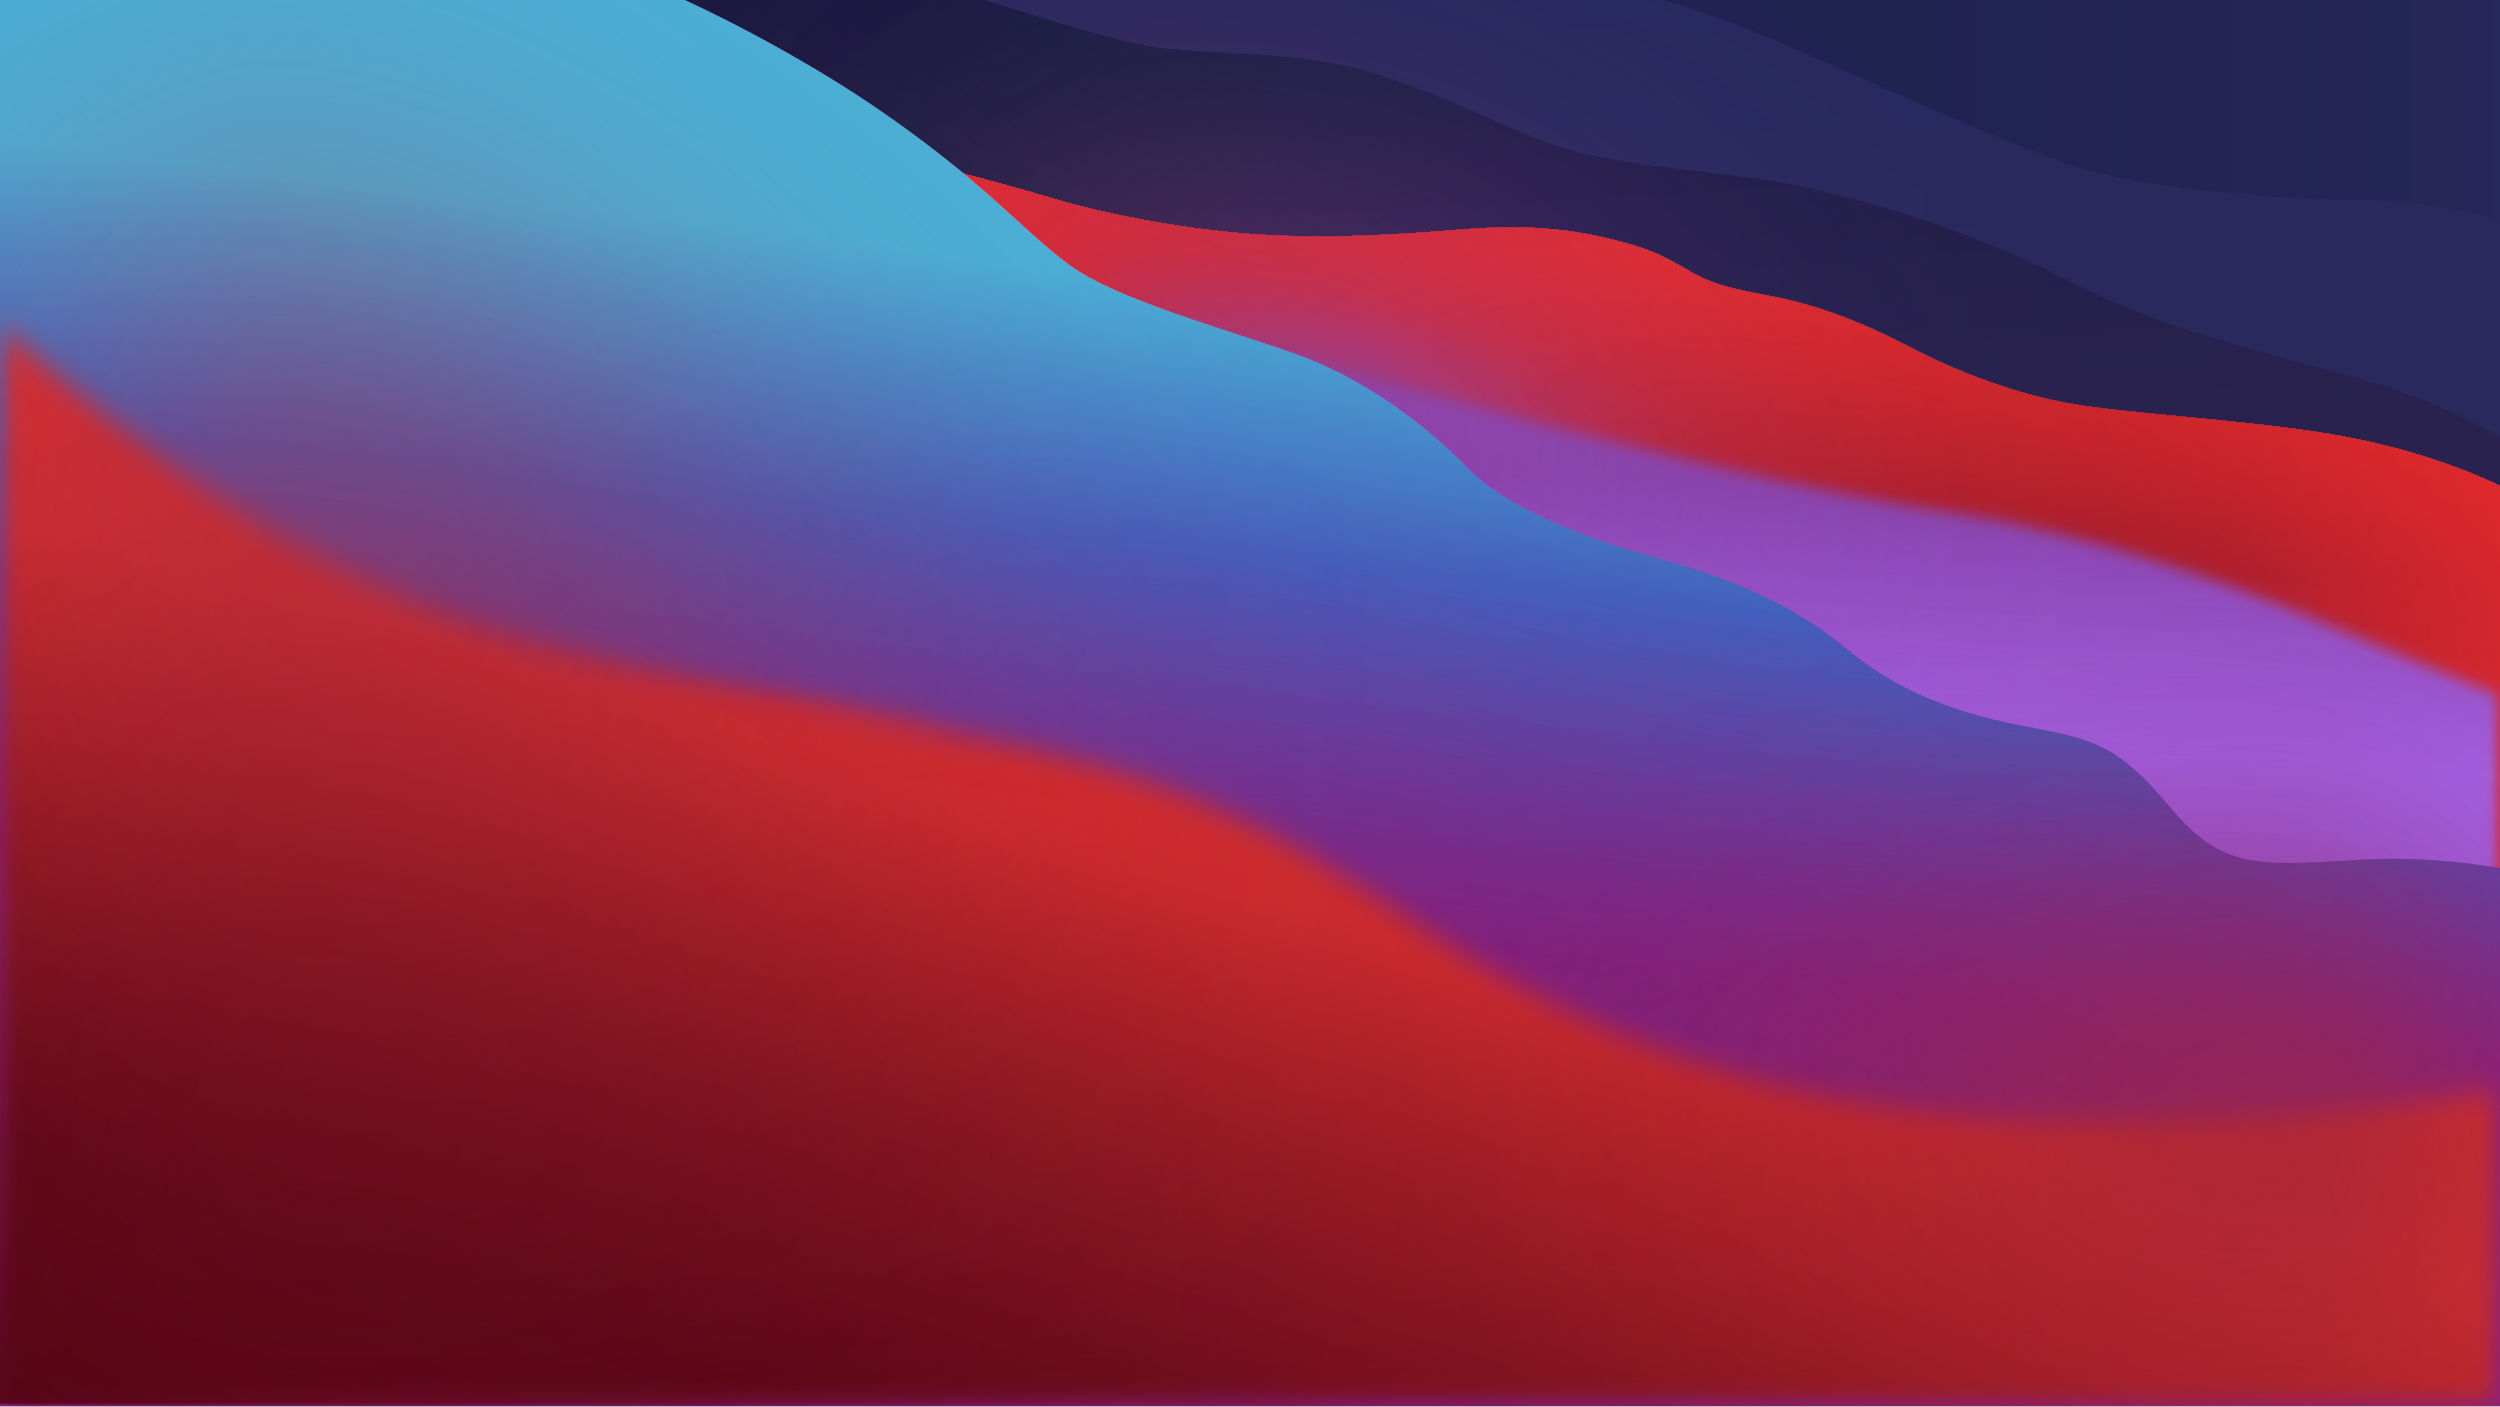
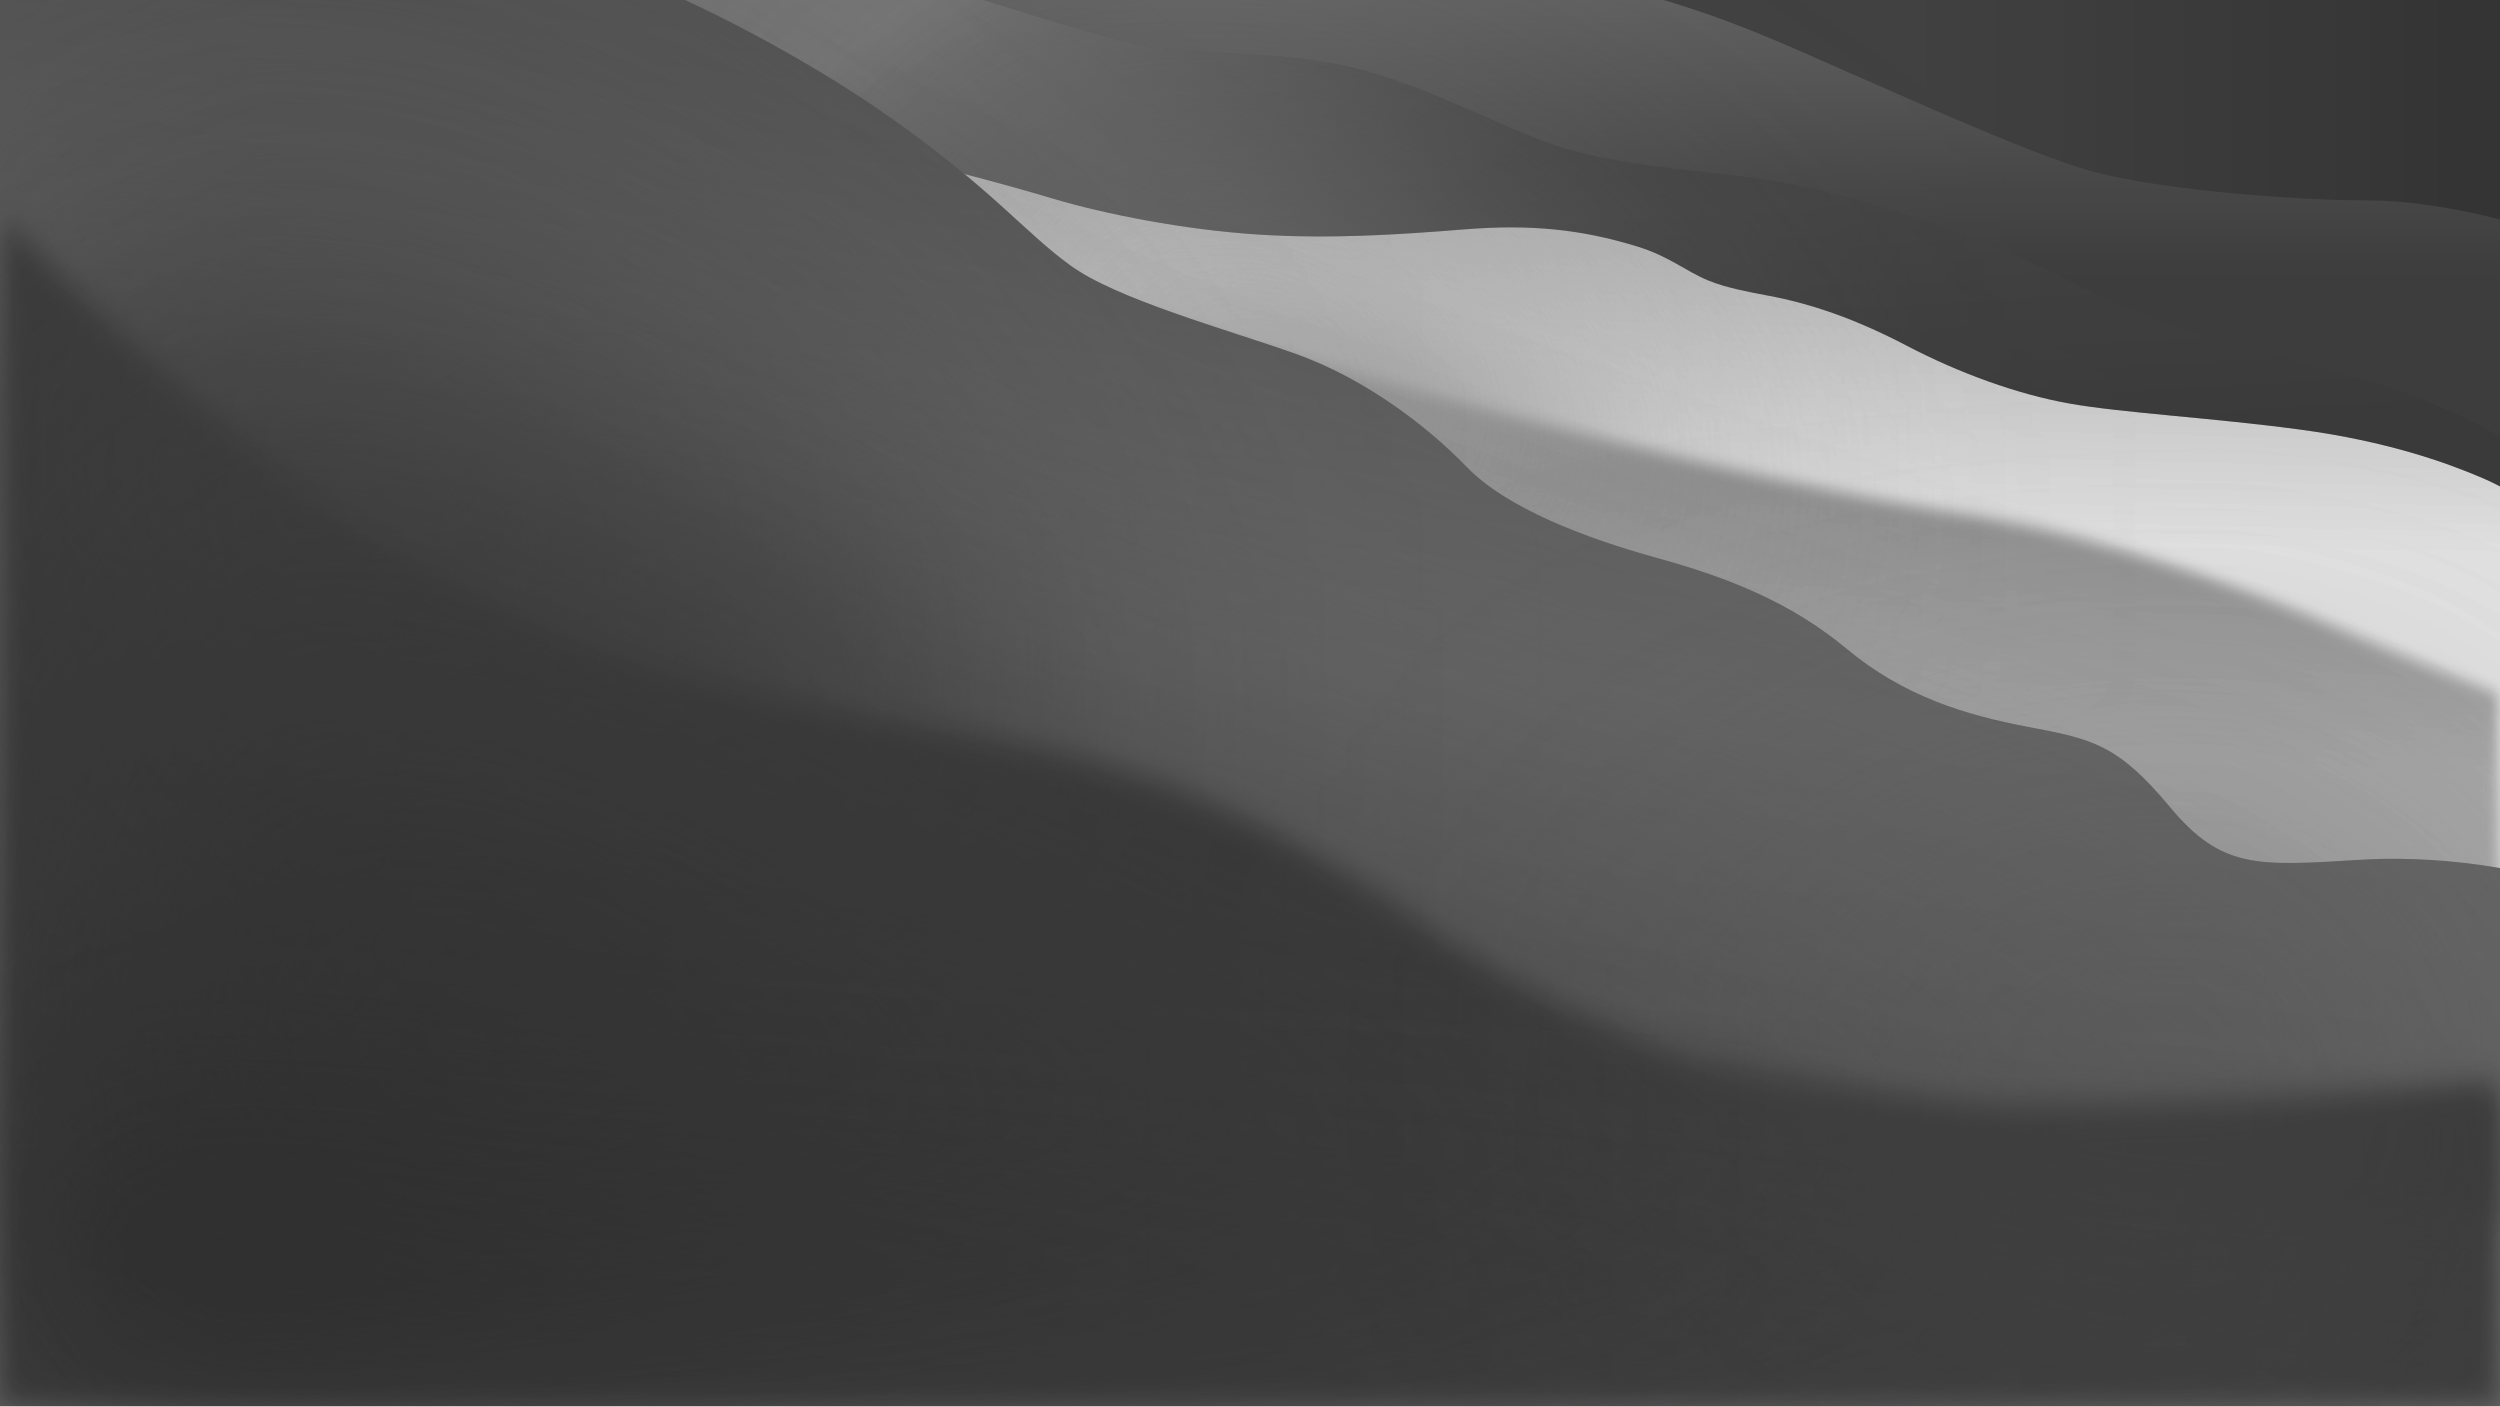
<svg xmlns="http://www.w3.org/2000/svg" width="1920" height="1080" viewBox="0 0 1920 1080" fill="none" version="1.1" id="svg282">
  <rect width="928" height="498" fill="#ffffff" id="rect2" x="0" y="0" />
  <mask id="mask0" mask-type="alpha" maskUnits="userSpaceOnUse" x="0" y="0" width="928" height="498">
    <rect width="928" height="498" fill="#ffffff" id="rect4" x="0" y="0" />
  </mask>
-   <g mask="url(#mask0)" id="g71" transform="matrix(2.068966,0,0,2.168675,8e-6,-2.999999e-7)">
-     <path fill-rule="evenodd" clip-rule="evenodd" d="M 572.989,0 H 949.351 V 153.296 H 572.989 Z" fill="url(#paint0_linear)" id="path7" style="fill:url(#paint0_linear)" />
-     <path fill-rule="evenodd" clip-rule="evenodd" d="m 936.131,79.855 c 0,0 -30.23,-8.9 -57.293,-8.9 -27.062,0 -82.361,-3.845 -107.344,-11.676 C 746.511,51.448 708.316,34.838 684.173,24.8 660.03,14.762 629.107,0.41 582.943,-8.064 536.778,-16.539 175.251,-25.25 175.251,-25.25 l 121.247,174.061 350.964,157.382 311.473,55.219 z" fill="url(#paint1_linear)" id="path9" style="fill:url(#paint1_linear)" />
-     <path fill-rule="evenodd" clip-rule="evenodd" d="m 937.244,159.935 c 0,0 -25.512,-16.385 -60.074,-25.583 C 842.607,125.154 804.788,117.769 766.488,98.763 728.189,79.757 678.765,66.547 651.909,63.17 625.053,59.792 598.069,58.126 577.378,51.491 556.688,44.857 524.287,27.576 495.619,22.576 466.951,17.575 441.777,19.741 420.53,15.344 399.284,10.947 328.205,-11.347 328.205,-11.347 l -145.17,-8.898 33.926,96.205 238.058,137.362 345.954,139.028 181.877,15.571 z" fill="url(#paint2_linear)" id="path11" style="fill:url(#paint2_linear)" />
-     <path fill-rule="evenodd" clip-rule="evenodd" d="m 937.244,159.935 c 0,0 -25.512,-16.385 -60.074,-25.583 C 842.607,125.154 804.788,117.769 766.488,98.763 728.189,79.757 678.765,66.547 651.909,63.17 625.053,59.792 598.069,58.126 577.378,51.491 556.688,44.857 524.287,27.576 495.619,22.576 466.951,17.575 441.777,19.741 420.53,15.344 399.284,10.947 328.205,-11.347 328.205,-11.347 l -145.17,-8.898 33.926,96.205 238.058,137.362 345.954,139.028 181.877,15.571 z" fill="url(#paint3_linear)" id="path13" style="fill:url(#paint3_linear)" />
-     <g filter="url(#filter0_i)" id="g17">
-       <path fill-rule="evenodd" clip-rule="evenodd" d="m 353.086,60.44 c 0,0 18.043,4.275 37.453,9.82 19.409,5.545 49.03,11.121 76.227,12.79 27.198,1.669 52.527,0.038 77.008,-1.833 24.48,-1.871 43.101,0 63.706,5.989 12.17,3.537 18.177,8.82 26.78,12.177 6.509,2.54 15.164,4.072 22.09,5.313 16.081,2.882 32.351,8.197 51.523,17.769 19.172,9.572 40.933,17.175 60.506,20.471 19.573,3.297 52.597,4.989 85.258,9.166 32.661,4.177 54.37,11.759 66.923,16.805 12.553,5.046 26.281,13.749 26.281,13.749 L 965.127,361.411 714.388,329.854 262.006,41.462 Z" fill="url(#paint4_linear)" id="path15" style="fill:url(#paint4_linear)" />
+   <defs id="defs280">
+     <mask id="mask0-3" mask-type="alpha" maskUnits="userSpaceOnUse" x="0" y="0" width="928" height="498">
+       <rect width="928" height="498" fill="#ffffff" id="rect4-6" x="0" y="0" />
+     </mask>
+     <linearGradient id="paint0_linear-7" x1="949.351" y1="-32.102" x2="708.778" y2="-32.102" gradientUnits="userSpaceOnUse">
+       <stop stop-color="#036DB1" id="stop157" />
+       <stop offset="1" stop-color="#1080C3" id="stop159" />
+     </linearGradient>
+     <linearGradient id="paint1_linear-5" x1="459.839" y1="-7.004" x2="459.839" y2="98.832" gradientUnits="userSpaceOnUse">
+       <stop stop-color="#3E9FD7" id="stop162" />
+       <stop offset="1" stop-color="#1179BA" id="stop164" />
+     </linearGradient>
+     <linearGradient id="paint2_linear-3" x1="370.991" y1="-10.094" x2="380.938" y2="173.911" gradientUnits="userSpaceOnUse">
+       <stop stop-color="#2A8AC4" id="stop167" />
+       <stop offset="1" stop-color="#1175B3" id="stop169" />
+     </linearGradient>
+     <linearGradient id="paint3_linear-5" x1="269.216" y1="50" x2="367.144" y2="188.789" gradientUnits="userSpaceOnUse">
+       <stop stop-color="#4DB0E5" id="stop172" />
+       <stop offset="1" stop-color="#2A89C3" stop-opacity="0.01" id="stop174" />
+     </linearGradient>
+     <linearGradient id="paint4_linear-6" x1="502.52" y1="71.438" x2="499.548" y2="185.824" gradientUnits="userSpaceOnUse">
+       <stop stop-color="#B3CAF5" id="stop177" />
+       <stop offset="1" stop-color="#E2EEF6" id="stop179" />
+     </linearGradient>
+     <filter id="filter0_f" x="356.548" y="93.764" width="598.535" height="289.157" filterUnits="userSpaceOnUse" color-interpolation-filters="sRGB">
+       <feFlood flood-opacity="0" result="BackgroundImageFix" id="feFlood69" />
+       <feBlend mode="normal" in="SourceGraphic" in2="BackgroundImageFix" result="shape" id="feBlend71" />
+       <feGaussianBlur stdDeviation="2.718" result="effect1_foregroundBlur" id="feGaussianBlur73" />
+     </filter>
+     <linearGradient id="paint5_linear-2" x1="657.701" y1="173.231" x2="653.077" y2="261.4" gradientUnits="userSpaceOnUse">
+       <stop stop-color="#F99E3D" id="stop182" />
+       <stop offset="1" stop-color="#F9C146" id="stop184" />
+     </linearGradient>
+     <filter id="filter1_f-9" x="387.558" y="81.93" width="258.632" height="107.632" filterUnits="userSpaceOnUse" color-interpolation-filters="sRGB">
+       <feFlood flood-opacity="0" result="BackgroundImageFix" id="feFlood76" />
+       <feBlend mode="normal" in="SourceGraphic" in2="BackgroundImageFix" result="shape" id="feBlend78" />
+       <feGaussianBlur stdDeviation="13.591" result="effect1_foregroundBlur" id="feGaussianBlur80" />
+     </filter>
+     <filter id="filter2_f-1" x="226.071" y="-59.266" width="590.553" height="396.618" filterUnits="userSpaceOnUse" color-interpolation-filters="sRGB">
+       <feFlood flood-opacity="0" result="BackgroundImageFix" id="feFlood83" />
+       <feBlend mode="normal" in="SourceGraphic" in2="BackgroundImageFix" result="shape" id="feBlend85" />
+       <feGaussianBlur stdDeviation="67.957" result="effect1_foregroundBlur" id="feGaussianBlur87" />
+     </filter>
+     <linearGradient id="paint6_linear-2" x1="400.674" y1="102.863" x2="397.458" y2="197.953" gradientUnits="userSpaceOnUse">
+       <stop stop-color="#C5D8F6" id="stop187" />
+       <stop offset="0.385" stop-color="#F9A43E" id="stop189" />
+       <stop offset="1" stop-color="#F9AF41" id="stop191" />
+     </linearGradient>
+     <linearGradient id="paint7_linear-7" x1="153.948" y1="-1.719" x2="120.737" y2="353.986" gradientUnits="userSpaceOnUse">
+       <stop stop-color="#F24067" id="stop194" />
+       <stop offset="0.575" stop-color="#FE5F49" id="stop196" />
+       <stop offset="1" stop-color="#FB5951" id="stop198-0" />
+     </linearGradient>
+     <filter id="filter3_f-9" x="-10.011" y="66.647" width="948.373" height="441.43" filterUnits="userSpaceOnUse" color-interpolation-filters="sRGB">
+       <feFlood flood-opacity="0" result="BackgroundImageFix" id="feFlood90-3" />
+       <feBlend mode="normal" in="SourceGraphic" in2="BackgroundImageFix" result="shape" id="feBlend92-6" />
+       <feGaussianBlur stdDeviation="5" result="effect1_foregroundBlur" id="feGaussianBlur94-0" />
+     </filter>
+     <linearGradient id="paint8_linear-6" x1="286.633" y1="302.024" x2="269.814" y2="475.72" gradientUnits="userSpaceOnUse">
+       <stop stop-color="#F11454" id="stop201" />
+       <stop offset="1" stop-color="#C22D7C" id="stop203-2" />
+     </linearGradient>
+     <filter id="filter4_f-6" x="-100.011" y="53.402" width="1052.14" height="543.649" filterUnits="userSpaceOnUse" color-interpolation-filters="sRGB">
+       <feFlood flood-opacity="0" result="BackgroundImageFix" id="feFlood97-1" />
+       <feBlend mode="normal" in="SourceGraphic" in2="BackgroundImageFix" result="shape" id="feBlend99-8" />
+       <feGaussianBlur stdDeviation="50" result="effect1_foregroundBlur" id="feGaussianBlur101-7" />
+     </filter>
+     <linearGradient id="paint9_linear-9" x1="17.009" y1="178.744" x2="-62.083" y2="511.164" gradientUnits="userSpaceOnUse">
+       <stop offset="0.245" stop-color="#C22B7A" stop-opacity="0.01" id="stop206" />
+       <stop offset="0.832" stop-color="#2C4270" id="stop208-2" />
+     </linearGradient>
+     <filter id="filter5_f-0" x="-98.552" y="35.133" width="573.552" height="314.535" filterUnits="userSpaceOnUse" color-interpolation-filters="sRGB">
+       <feFlood flood-opacity="0" result="BackgroundImageFix" id="feFlood104-2" />
+       <feBlend mode="normal" in="SourceGraphic" in2="BackgroundImageFix" result="shape" id="feBlend106-3" />
+       <feGaussianBlur stdDeviation="40" result="effect1_foregroundBlur" id="feGaussianBlur108-7" />
+     </filter>
+     <linearGradient id="paint10_linear-5" x1="177.84" y1="193.273" x2="175.043" y2="241.132" gradientUnits="userSpaceOnUse">
+       <stop stop-color="#F21555" id="stop211" />
+       <stop offset="1" stop-color="#F11556" id="stop213" />
+     </linearGradient>
+     <filter id="filter6_f-9" x="103.924" y="109.318" width="383.537" height="260.154" filterUnits="userSpaceOnUse" color-interpolation-filters="sRGB">
+       <feFlood flood-opacity="0" result="BackgroundImageFix" id="feFlood111-2" />
+       <feBlend mode="normal" in="SourceGraphic" in2="BackgroundImageFix" result="shape" id="feBlend113-2" />
+       <feGaussianBlur stdDeviation="50" result="effect1_foregroundBlur" id="feGaussianBlur115-8" />
+     </filter>
+     <radialGradient id="paint11_radial" cx="0" cy="0" r="1" gradientUnits="userSpaceOnUse" gradientTransform="matrix(167.5537,24.00141,-73.20852,511.0682,203.984,241.702)">
+       <stop stop-color="#F11655" id="stop216" />
+       <stop offset="1" stop-color="#F21656" stop-opacity="0" id="stop218" />
+     </radialGradient>
+     <filter id="filter7_f-9" x="-200.475" y="-158.538" width="781.904" height="661.939" filterUnits="userSpaceOnUse" color-interpolation-filters="sRGB">
+       <feFlood flood-opacity="0" result="BackgroundImageFix" id="feFlood118-7" />
+       <feBlend mode="normal" in="SourceGraphic" in2="BackgroundImageFix" result="shape" id="feBlend120-3" />
+       <feGaussianBlur stdDeviation="100" result="effect1_foregroundBlur" id="feGaussianBlur122-6" />
+     </filter>
+     <linearGradient id="paint12_linear-1" x1="175.817" y1="62.656" x2="27.692" y2="316.819" gradientUnits="userSpaceOnUse">
+       <stop stop-color="#FD5E49" stop-opacity="0.51" id="stop221" />
+       <stop offset="0.437" stop-color="#EB1759" id="stop223" />
+       <stop offset="0.676" stop-color="#F21555" id="stop225" />
+       <stop offset="0.902" stop-color="#EF1757" id="stop227" />
+     </linearGradient>
+     <filter id="filter8_bf" x="-250.362" y="-111.179" width="1428.9" height="859.358" filterUnits="userSpaceOnUse" color-interpolation-filters="sRGB">
+       <feFlood flood-opacity="0" result="BackgroundImageFix" id="feFlood125-2" />
+       <feGaussianBlur in="BackgroundImage" stdDeviation="100" id="feGaussianBlur127" />
+       <feComposite in2="SourceAlpha" operator="in" result="effect1_backgroundBlur" id="feComposite129" />
+       <feBlend mode="normal" in="SourceGraphic" in2="effect1_backgroundBlur" result="shape" id="feBlend131" />
+       <feGaussianBlur stdDeviation="125" result="effect2_foregroundBlur" id="feGaussianBlur133" />
+     </filter>
+     <linearGradient id="paint13_linear-9" x1="135.044" y1="475.565" x2="233.994" y2="242.957" gradientUnits="userSpaceOnUse">
+       <stop offset="0.07" stop-color="#443F75" id="stop230" />
+       <stop offset="0.432" stop-color="#813779" id="stop232" />
+       <stop offset="0.951" stop-color="#DA1E6A" id="stop234-3" />
+     </linearGradient>
+     <filter id="filter9_f-1" x="-99.638" y="170.77" width="1128" height="484.64" filterUnits="userSpaceOnUse" color-interpolation-filters="sRGB">
+       <feFlood flood-opacity="0" result="BackgroundImageFix" id="feFlood136" />
+       <feBlend mode="normal" in="SourceGraphic" in2="BackgroundImageFix" result="shape" id="feBlend138" />
+       <feGaussianBlur stdDeviation="50" result="effect1_foregroundBlur" id="feGaussianBlur140" />
+     </filter>
+     <linearGradient id="paint14_linear-9" x1="181.969" y1="413.09" x2="174.99" y2="524.929" gradientUnits="userSpaceOnUse">
+       <stop stop-color="#A82F7E" stop-opacity="0.01" id="stop237" />
+       <stop offset="1" stop-color="#3E4579" id="stop239-4" />
+     </linearGradient>
+     <filter id="filter10_f" x="610.966" y="360.602" width="330.625" height="82.816" filterUnits="userSpaceOnUse" color-interpolation-filters="sRGB">
+       <feFlood flood-opacity="0" result="BackgroundImageFix" id="feFlood143" />
+       <feBlend mode="normal" in="SourceGraphic" in2="BackgroundImageFix" result="shape" id="feBlend145" />
+       <feGaussianBlur stdDeviation="6.796" result="effect1_foregroundBlur" id="feGaussianBlur147" />
+     </filter>
+     <filter id="filter11_f-7" x="403.146" y="133.549" width="725.819" height="518.182" filterUnits="userSpaceOnUse" color-interpolation-filters="sRGB">
+       <feFlood flood-opacity="0" result="BackgroundImageFix" id="feFlood150" />
+       <feBlend mode="normal" in="SourceGraphic" in2="BackgroundImageFix" result="shape" id="feBlend152" />
+       <feGaussianBlur stdDeviation="100" result="effect1_foregroundBlur" id="feGaussianBlur154" />
+     </filter>
+     <linearGradient id="paint15_linear-8" x1="677.697" y1="362.629" x2="676.666" y2="436.206" gradientUnits="userSpaceOnUse">
+       <stop stop-color="#FD5F48" id="stop242" />
+       <stop offset="1" stop-color="#D5216D" id="stop244-4" />
+     </linearGradient>
+   </defs>
+   <g mask="url(#mask0-3)" id="g67" transform="scale(2.068966,2.168675)">
+     <path fill-rule="evenodd" clip-rule="evenodd" d="M 572.988,0 H 949.351 V 153.296 H 572.988 Z" fill="url(#paint0_linear)" id="path7" style="fill:url(#paint0_linear-7)" />
+     <path fill-rule="evenodd" clip-rule="evenodd" d="m 936.131,79.855 c 0,0 -30.23,-8.9 -57.293,-8.9 -27.062,0 -82.36,-3.845 -107.344,-11.676 C 746.511,51.448 708.316,34.838 684.173,24.8 660.03,14.762 629.107,0.41 582.943,-8.064 536.778,-16.539 175.251,-25.25 175.251,-25.25 l 121.247,174.061 350.964,157.382 311.473,55.219 z" fill="url(#paint1_linear)" id="path9" style="fill:url(#paint1_linear-5)" />
+     <path fill-rule="evenodd" clip-rule="evenodd" d="m 937.244,159.935 c 0,0 -25.512,-16.385 -60.074,-25.583 C 842.607,125.154 804.788,117.769 766.488,98.763 728.189,79.757 678.765,66.547 651.909,63.17 625.053,59.792 598.069,58.126 577.378,51.491 556.688,44.857 524.287,27.576 495.619,22.576 466.951,17.575 441.777,19.741 420.53,15.344 399.284,10.947 328.205,-11.347 328.205,-11.347 l -145.17,-8.898 33.926,96.205 238.058,137.362 345.954,139.028 181.877,15.571 z" fill="url(#paint2_linear)" id="path11" style="fill:url(#paint2_linear-3)" />
+     <path fill-rule="evenodd" clip-rule="evenodd" d="m 937.244,159.935 c 0,0 -25.512,-16.385 -60.074,-25.583 C 842.607,125.154 804.788,117.769 766.488,98.763 728.189,79.757 678.765,66.547 651.909,63.17 625.053,59.792 598.069,58.126 577.378,51.491 556.688,44.857 524.287,27.576 495.619,22.576 466.951,17.575 441.777,19.741 420.53,15.344 399.284,10.947 328.205,-11.347 328.205,-11.347 l -145.17,-8.898 33.926,96.205 238.058,137.362 345.954,139.028 181.877,15.571 z" fill="url(#paint3_linear)" id="path13" style="fill:url(#paint3_linear-5)" />
+     <path fill-rule="evenodd" clip-rule="evenodd" d="m 353.086,60.44 c 0,0 18.043,4.275 37.453,9.82 19.409,5.545 49.03,11.121 76.227,12.79 27.198,1.669 52.527,0.038 77.008,-1.833 24.48,-1.871 43.101,0 63.706,5.989 12.17,3.537 18.177,8.82 26.78,12.177 6.509,2.54 15.164,4.072 22.09,5.313 16.081,2.882 32.351,8.197 51.523,17.769 19.172,9.572 40.933,17.175 60.506,20.471 19.573,3.297 52.598,4.989 85.258,9.166 32.661,4.177 54.37,11.759 66.923,16.805 12.553,5.046 26.281,13.749 26.281,13.749 L 965.127,361.411 714.388,329.854 262.006,41.462 Z" fill="url(#paint4_linear)" id="path15" style="fill:url(#paint4_linear-6)" />
+     <g filter="url(#filter0_f)" id="g19">
+       <path fill-rule="evenodd" clip-rule="evenodd" d="m 935.121,249 c 0,0 -40.762,-15.463 -69.065,-27.15 -28.304,-11.688 -86.151,-32.38 -140.193,-40.196 -54.042,-7.816 -123.599,-24.076 -158.77,-32.982 -35.17,-8.905 -190.68,-49.472 -190.68,-49.472 l -14.428,49.472 285.477,157.52 302.185,71.292 z" fill="url(#paint5_linear)" id="path17" style="fill:url(#paint5_linear-2)" />
    </g>
-     <g filter="url(#filter1_f)" id="g21">
-       <path fill-rule="evenodd" clip-rule="evenodd" d="m 935.121,249 c 0,0 -40.762,-15.463 -69.065,-27.15 -28.304,-11.688 -86.151,-32.38 -140.193,-40.196 -54.042,-7.816 -123.599,-24.076 -158.77,-32.982 -35.17,-8.905 -190.68,-49.472 -190.68,-49.472 l -14.428,49.472 285.477,157.52 302.185,71.292 z" fill="url(#paint5_linear)" id="path19" style="fill:url(#paint5_linear)" />
+     <g filter="url(#filter1_f)" id="g23" style="filter:url(#filter1_f-9)">
+       <path fill-rule="evenodd" clip-rule="evenodd" d="m 506.642,122.264 112.366,40.115 c 0,0 -83.6,-17.507 -95.178,-17.707 -5.237,-0.09 -105.663,-28.281 -109.068,-35.124 -1.615,-3.244 91.88,12.716 91.88,12.716 z" fill="#f9a43f" id="path21" />
    </g>
-     <g filter="url(#filter2_f)" id="g25">
-       <path fill-rule="evenodd" clip-rule="evenodd" d="m 502.059,122.264 112.365,40.115 c 0,0 -83.6,-17.507 -95.178,-17.707 -5.237,-0.09 -105.663,-28.281 -109.068,-35.124 -1.614,-3.244 91.881,12.716 91.881,12.716 z" fill="#8f46b2" id="path23" />
+     <g filter="url(#filter2_f)" id="g27" style="filter:url(#filter2_f-1)">
+       <path fill-rule="evenodd" clip-rule="evenodd" d="m 367.798,76.648 c 0,0 118.581,4.875 164.297,41.241 45.716,36.365 148.615,83.549 148.615,83.549 0,0 -161.481,-27.599 -209.934,-27.599 -48.453,0 -108.791,-48.595 -108.791,-48.595 z" fill="url(#paint6_linear)" id="path25" style="fill:url(#paint6_linear-2)" />
    </g>
-     <g filter="url(#filter3_f)" id="g29">
-       <path fill-rule="evenodd" clip-rule="evenodd" d="m 363.214,76.648 c 0,0 118.581,4.875 164.297,41.241 45.716,36.365 148.615,83.549 148.615,83.549 0,0 -161.481,-27.599 -209.934,-27.599 -48.453,0 -108.791,-48.595 -108.791,-48.595 z" fill="url(#paint6_linear)" id="path27" style="fill:url(#paint6_linear)" />
+     <path fill-rule="evenodd" clip-rule="evenodd" d="m 254.221,2.73705e-4 c 0,0 40.601,17.388 77.553,42.469 36.952,25.081 48.118,39.336 65.367,51.412 17.249,12.076 58.095,22.726 83.66,31.367 25.565,8.642 48.826,25.487 63.613,40.081 14.788,14.595 43.774,25.17 70.589,32.239 26.814,7.07 49.841,15.798 70.627,32.305 20.785,16.508 43.522,23.288 67.264,27.554 23.742,4.266 33.226,6.151 52.545,28.318 19.318,22.168 32.63,20.944 70.5,18.744 37.871,-2.199 68.479,6.352 68.479,6.352 l 5.229,208.246 -957.743,-4.36 V -8.064 H 240.547 Z" fill="url(#paint7_linear)" id="path29" style="fill:url(#paint7_linear-7)" />
+     <g filter="url(#filter3_f)" id="g33" style="filter:url(#filter3_f-9)">
+       <path fill-rule="evenodd" clip-rule="evenodd" d="M 0.362,76.647 -0.011,497.276 928.362,498.078 928.11,386.049 c 0,0 -64.164,11.49 -145.468,11.49 -81.304,0 -169.605,-13.258 -258.812,-72.308 C 434.622,266.182 383.808,266.289 298.598,249.12 213.388,231.952 199.841,220.968 146.142,194.524 92.443,168.08 0.362,76.647 0.362,76.647 Z" fill="url(#paint8_linear)" id="path31" style="fill:url(#paint8_linear-6)" />
    </g>
-     <g filter="url(#filter4_f)" id="g33">
-       <path fill-rule="evenodd" clip-rule="evenodd" d="m 378.828,264.737 c 0,0 -43.207,-4.318 -49.51,-7.355 -53.476,-9.347 -45.297,-8.141 -145.72,-31.54 C 83.174,202.444 5.016,126.58 -14.634,126.58 c -19.651,0 10e-5,32.431 10e-5,32.431 0,0 31.148,62.367 155.046,98.371 123.899,36.004 238.416,7.355 238.416,7.355 z" fill="url(#paint7_linear)" fill-opacity="0.9" id="path31" style="fill:url(#paint7_linear)" />
+     <g filter="url(#filter4_f)" id="g37" style="filter:url(#filter4_f-6)">
+       <path fill-rule="evenodd" clip-rule="evenodd" d="M 3.1013e-7,153.41 -0.011,497.052 H 852.124 c 0,0 -446.565,-139.247 -539.755,-173.377 C 219.179,289.545 189.508,216.98 146.504,184.533 103.5,152.086 3.1013e-7,153.41 3.1013e-7,153.41 Z" fill="url(#paint9_linear)" id="path35" style="fill:url(#paint9_linear-9)" />
    </g>
-     <path fill-rule="evenodd" clip-rule="evenodd" d="m 254.221,-7.02858e-4 c 0,0 40.601,17.388 77.553,42.469 36.952,25.081 48.118,39.336 65.367,51.412 17.248,12.076 58.095,22.726 83.66,31.367 25.565,8.642 48.826,25.487 63.613,40.081 14.788,14.595 43.774,25.17 70.589,32.239 26.814,7.07 49.841,15.798 70.627,32.305 20.785,16.508 43.522,23.288 67.264,27.554 23.742,4.266 33.226,6.151 52.545,28.319 19.318,22.167 32.63,20.943 70.5,18.743 37.871,-2.199 68.479,6.352 68.479,6.352 l 5.229,208.246 -957.743,-4.36 V -8.065 H 240.547 Z" fill="url(#paint8_linear)" id="path35" style="fill:url(#paint8_linear)" />
-     <g filter="url(#filter5_f)" id="g39">
-       <path fill-rule="evenodd" clip-rule="evenodd" d="m 265.143,259.674 c 0,0 157.876,6.06 208.326,29.429 84.326,39.06 119.047,44.74 160.799,51.943 118.036,20.366 309.087,-7.497 309.087,-7.497 l -10.409,126.882 c 0,0 -302.035,-42.261 -401.963,-92.51 -99.927,-50.248 -265.84,-108.247 -265.84,-108.247 z" fill="url(#paint9_linear)" id="path37" style="fill:url(#paint9_linear)" />
+     <g filter="url(#filter5_f)" id="g41" style="filter:url(#filter5_f-0)">
+       <path fill-rule="evenodd" clip-rule="evenodd" d="m 395,269.443 c 0,0 -77.282,-34.247 -123.37,-58.382 -46.088,-24.136 -260.075,-95.928 -279.726,-95.928 -19.651,0 -5.574,43.878 -5.574,43.878 0,0 69.472,43.327 193.37,79.331 C 303.6,274.346 395,269.443 395,269.443 Z" fill="url(#paint10_linear)" id="path39" style="fill:url(#paint10_linear-5)" />
    </g>
-     <g filter="url(#filter6_f)" id="g43">
-       <path d="M 153.38,210.465 C 90.749,183.4 18.135,114.52 0.241,89.191 L -7.419,216.496 c 38.541,25.308 121.291,30.064 170.51,36.846 54.705,7.538 152.897,6.352 193.368,7.538 -48.654,-9.347 -140.448,-23.35 -203.079,-50.415 z" fill="url(#paint10_linear)" id="path41" style="fill:url(#paint10_linear)" />
+     <g filter="url(#filter6_f)" id="g45" style="filter:url(#filter6_f-9)">
+       <path d="m 329.619,248.034 c 21.424,7.623 45.719,16.142 57.842,19.117 0,1.588 -13.993,1.809 -31.605,2.292 -17.612,0.482 -94.131,-4.945 -137.638,-8.926 l -14.294,-32.142 24.427,-19.057 c 24.829,9.73 79.844,31.094 101.268,38.716 z" fill="url(#paint11_radial)" id="path43" style="fill:url(#paint11_radial)" />
    </g>
-     <g filter="url(#filter7_f)" id="g47">
-       <path fill-rule="evenodd" clip-rule="evenodd" d="M 6.55651e-6,115.134 -0.976,497.277 927.397,498.079 927.145,386.05 c 0,0 -64.164,11.49 -145.468,11.49 -81.304,0 -169.605,-13.258 -258.812,-72.308 C 433.657,266.183 380.933,266.35 295.722,249.182 202.737,237.603 167.916,223.85 123.102,201.782 69.403,175.338 6.55651e-6,115.134 6.55651e-6,115.134 Z" fill="url(#paint11_linear)" id="path45" style="fill:url(#paint11_linear)" />
+     <g filter="url(#filter7_f)" id="g49" style="filter:url(#filter7_f-9)">
+       <path fill-rule="evenodd" clip-rule="evenodd" d="m 0.362,41.462 c 0,0 126.449,24.71 214.773,97.58 88.324,72.87 166.294,130.984 166.294,130.984 0,0 -45.589,19.991 -88.602,16.785 -44.473,-3.316 -92.318,-16.785 -134.381,-16.785 -98.341,0 -154.345,0 -154.345,0 0,0 -2.884,75.094 -4.112,0 C -1.24,194.931 0.362,41.462 0.362,41.462 Z" fill="url(#paint12_linear)" id="path47" style="fill:url(#paint12_linear-1)" />
    </g>
-     <g filter="url(#filter8_f)" id="g51">
-       <path fill-rule="evenodd" clip-rule="evenodd" d="m 619.612,372.866 c 0,0 77.681,19.195 125.679,19.195 47.998,0 181.744,-7.469 181.744,-7.469 v 97.246 c 0,0 -139.809,-16.314 -211.945,-46.556 -71.408,-15.727 -95.478,-62.416 -95.478,-62.416 z" fill="url(#paint12_linear)" id="path49" style="fill:url(#paint12_linear)" />
+     <g filter="url(#filter8_bf)" id="g53">
+       <path d="M -0.362,498.18 V 138.821 C 55.208,159.647 285.19,266.699 357.304,295.072 463.216,336.743 855.623,454.197 928.543,498.18 Z" fill="url(#paint13_linear)" id="path51" style="fill:url(#paint13_linear-9)" />
    </g>
-     <path fill-rule="evenodd" clip-rule="evenodd" d="M -0.965,153.41 -0.976,497.052 H 926.432 c 0,0 -505.975,-119.123 -599.165,-153.253 C 234.077,309.67 138.181,270.789 95.176,238.342 52.172,205.896 -0.965,153.41 -0.965,153.41 Z" fill="url(#paint13_linear)" id="path53" style="fill:url(#paint13_linear)" />
-     <g filter="url(#filter9_f)" id="g57">
-       <path fill-rule="evenodd" clip-rule="evenodd" d="M -3.69549e-6,298.875 -0.603,498.241 932.524,557.159 V 403.656 c 0,0 -202.422,11.484 -489.333,-26.171 C 156.281,339.83 -3.69549e-6,298.875 -3.69549e-6,298.875 Z" fill="url(#paint14_linear)" id="path55" style="fill:url(#paint14_linear)" />
+     <g filter="url(#filter9_f)" id="g57" style="filter:url(#filter9_f-1)">
+       <path fill-rule="evenodd" clip-rule="evenodd" d="m 0.362,270.77 4e-6,227.471 L 928.362,555.41 V 447.826 c 0,0 -211.408,-1.845 -498.319,-39.5 C 143.132,370.67 0.362,270.77 0.362,270.77 Z" fill="url(#paint14_linear)" id="path55" style="fill:url(#paint14_linear-9)" />
    </g>
-     <g filter="url(#filter10_bf)" id="g61">
-       <path fill-rule="evenodd" clip-rule="evenodd" d="m -9.65,-19.419 c 0,0 61.739,84.828 150.062,157.698 38.541,31.797 64.416,51.742 110.014,75.08 19.021,9.736 44.997,25.692 76.78,37.872 l 57.299,18.795 c 0,0 -54.735,3.207 -97.747,0 -44.474,-3.316 -91.436,55.078 -133.499,55.078 -98.341,0 -154.164,11.7 -154.164,11.7 0,0 -7.517,8.317 -8.746,-66.778 -1.229,-75.095 -8e-5,-289.445 -8e-5,-289.445 z" fill="url(#paint15_linear)" id="path59" style="fill:url(#paint15_linear)" />
+     <g filter="url(#filter10_f)" id="g61">
+       <path fill-rule="evenodd" clip-rule="evenodd" d="m 624.557,374.193 c 0,0 73.701,18.23 121.699,18.23 47.998,0 181.744,-7.469 181.744,-7.469 l -0.362,44.872 c 0,0 -118.135,-0.524 -189.543,-16.25 -71.408,-15.727 -113.538,-39.383 -113.538,-39.383 z" fill="#f11454" id="path59" />
    </g>
-     <g filter="url(#filter11_f)" id="g65">
-       <path fill-rule="evenodd" clip-rule="evenodd" d="m 641.544,377.243 c 0,0 69.052,3.054 88.727,0 55.984,-8.688 82.834,-12.905 105.06,-16.073 45.055,-6.422 120.414,-36.18 120.414,-36.18 l -11.372,125.86 c 0,0 -146.496,-8.949 -214.102,-32.524 -67.605,-23.574 -88.727,-41.083 -88.727,-41.083 z" fill="url(#paint16_linear)" id="path63" style="fill:url(#paint16_linear)" />
-     </g>
-     <g filter="url(#filter12_f)" id="g69">
-       <path d="M 177.868,303.757 C 126.48,257.974 39.566,224.496 2.533,213.48 H -7.901 V 506.805 H 387.943 C 344.537,462.239 229.256,349.541 177.868,303.757 Z" fill="url(#paint17_linear)" id="path67" style="fill:url(#paint17_linear)" />
+     <g filter="url(#filter11_f)" id="g65" style="filter:url(#filter11_f-7)">
+       <path fill-rule="evenodd" clip-rule="evenodd" d="m 603.146,366.956 c 0,0 174.806,10.528 218.872,0.965 C 866.083,358.357 928,333.549 928,333.549 l 0.965,117.542 c 0,0 -129.857,5.836 -193.911,-17.739 C 671,409.777 603.146,366.956 603.146,366.956 Z" fill="url(#paint15_linear)" id="path63" style="fill:url(#paint15_linear-8)" />
    </g>
  </g>
-   <defs id="defs280">
-     <filter id="filter0_i" x="262.006" y="41.462" width="703.121" height="320.949" filterUnits="userSpaceOnUse" color-interpolation-filters="sRGB">
-       <feFlood flood-opacity="0" result="BackgroundImageFix" id="feFlood73" />
-       <feBlend mode="normal" in="SourceGraphic" in2="BackgroundImageFix" result="shape" id="feBlend75" />
-       <feColorMatrix in="SourceAlpha" type="matrix" values="0 0 0 0 0 0 0 0 0 0 0 0 0 0 0 0 0 0 127 0" result="hardAlpha" id="feColorMatrix77" />
-       <feOffset dy="1" id="feOffset79" />
-       <feGaussianBlur stdDeviation="101.5" id="feGaussianBlur81" />
-       <feComposite in2="hardAlpha" operator="arithmetic" k2="-1" k3="1" id="feComposite83" k1="0" k4="0" />
-       <feColorMatrix type="matrix" values="0 0 0 0 0.931 0 0 0 0 0.169 0 0 0 0 0.174 0 0 0 1 0" id="feColorMatrix85" />
-       <feBlend mode="normal" in2="shape" result="effect1_innerShadow" id="feBlend87" />
-     </filter>
-     <filter id="filter1_f" x="356.548" y="93.764" width="598.535" height="289.157" filterUnits="userSpaceOnUse" color-interpolation-filters="sRGB">
-       <feFlood flood-opacity="0" result="BackgroundImageFix" id="feFlood90" />
-       <feBlend mode="normal" in="SourceGraphic" in2="BackgroundImageFix" result="shape" id="feBlend92" />
-       <feGaussianBlur stdDeviation="2.718" result="effect1_foregroundBlur" id="feGaussianBlur94" />
-     </filter>
-     <filter id="filter2_f" x="382.974" y="81.93" width="258.632" height="107.632" filterUnits="userSpaceOnUse" color-interpolation-filters="sRGB">
-       <feFlood flood-opacity="0" result="BackgroundImageFix" id="feFlood97" />
-       <feBlend mode="normal" in="SourceGraphic" in2="BackgroundImageFix" result="shape" id="feBlend99" />
-       <feGaussianBlur stdDeviation="13.591" result="effect1_foregroundBlur" id="feGaussianBlur101" />
-     </filter>
-     <filter id="filter3_f" x="221.487" y="-59.266" width="590.553" height="396.618" filterUnits="userSpaceOnUse" color-interpolation-filters="sRGB">
-       <feFlood flood-opacity="0" result="BackgroundImageFix" id="feFlood104" />
-       <feBlend mode="normal" in="SourceGraphic" in2="BackgroundImageFix" result="shape" id="feBlend106" />
-       <feGaussianBlur stdDeviation="67.957" result="effect1_foregroundBlur" id="feGaussianBlur108" />
-     </filter>
-     <filter id="filter4_f" x="-223.368" y="-73.42" width="802.196" height="548.961" filterUnits="userSpaceOnUse" color-interpolation-filters="sRGB">
-       <feFlood flood-opacity="0" result="BackgroundImageFix" id="feFlood111" />
-       <feBlend mode="normal" in="SourceGraphic" in2="BackgroundImageFix" result="shape" id="feBlend113" />
-       <feGaussianBlur stdDeviation="100" result="effect1_foregroundBlur" id="feGaussianBlur115" />
-     </filter>
-     <filter id="filter5_f" x="129.229" y="123.76" width="950.04" height="472.585" filterUnits="userSpaceOnUse" color-interpolation-filters="sRGB">
-       <feFlood flood-opacity="0" result="BackgroundImageFix" id="feFlood118" />
-       <feBlend mode="normal" in="SourceGraphic" in2="BackgroundImageFix" result="shape" id="feBlend120" />
-       <feGaussianBlur stdDeviation="67.957" result="effect1_foregroundBlur" id="feGaussianBlur122" />
-     </filter>
-     <filter id="filter6_f" x="-17.419" y="79.191" width="383.878" height="191.689" filterUnits="userSpaceOnUse" color-interpolation-filters="sRGB">
-       <feFlood flood-opacity="0" result="BackgroundImageFix" id="feFlood125" />
-       <feBlend mode="normal" in="SourceGraphic" in2="BackgroundImageFix" result="shape" id="feBlend127" />
-       <feGaussianBlur stdDeviation="5" result="effect1_foregroundBlur" id="feGaussianBlur129" />
-     </filter>
-     <filter id="filter7_f" x="-10.976" y="105.134" width="948.373" height="402.945" filterUnits="userSpaceOnUse" color-interpolation-filters="sRGB">
-       <feFlood flood-opacity="0" result="BackgroundImageFix" id="feFlood132" />
-       <feBlend mode="normal" in="SourceGraphic" in2="BackgroundImageFix" result="shape" id="feBlend134" />
-       <feGaussianBlur stdDeviation="5" result="effect1_foregroundBlur" id="feGaussianBlur136" />
-     </filter>
-     <filter id="filter8_f" x="519.612" y="272.866" width="507.423" height="308.971" filterUnits="userSpaceOnUse" color-interpolation-filters="sRGB">
-       <feFlood flood-opacity="0" result="BackgroundImageFix" id="feFlood139" />
-       <feBlend mode="normal" in="SourceGraphic" in2="BackgroundImageFix" result="shape" id="feBlend141" />
-       <feGaussianBlur stdDeviation="50" result="effect1_foregroundBlur" id="feGaussianBlur143" />
-     </filter>
-     <filter id="filter9_f" x="-250.603" y="48.875" width="1433.13" height="758.284" filterUnits="userSpaceOnUse" color-interpolation-filters="sRGB">
-       <feFlood flood-opacity="0" result="BackgroundImageFix" id="feFlood146" />
-       <feBlend mode="normal" in="SourceGraphic" in2="BackgroundImageFix" result="shape" id="feBlend148" />
-       <feGaussianBlur stdDeviation="125" result="effect1_foregroundBlur" id="feGaussianBlur150" />
-     </filter>
-     <filter id="filter10_bf" x="-210.196" y="-219.419" width="794.702" height="756.496" filterUnits="userSpaceOnUse" color-interpolation-filters="sRGB">
-       <feFlood flood-opacity="0" result="BackgroundImageFix" id="feFlood153" />
-       <feGaussianBlur in="BackgroundImage" stdDeviation="50" id="feGaussianBlur155" />
-       <feComposite in2="SourceAlpha" operator="in" result="effect1_backgroundBlur" id="feComposite157" />
-       <feBlend mode="normal" in="SourceGraphic" in2="effect1_backgroundBlur" result="shape" id="feBlend159" />
-       <feGaussianBlur stdDeviation="100" result="effect2_foregroundBlur" id="feGaussianBlur161" />
-     </filter>
-     <filter id="filter11_f" x="505.63" y="189.076" width="586.029" height="397.688" filterUnits="userSpaceOnUse" color-interpolation-filters="sRGB">
-       <feFlood flood-opacity="0" result="BackgroundImageFix" id="feFlood164" />
-       <feBlend mode="normal" in="SourceGraphic" in2="BackgroundImageFix" result="shape" id="feBlend166" />
-       <feGaussianBlur stdDeviation="67.957" result="effect1_foregroundBlur" id="feGaussianBlur168" />
-     </filter>
-     <filter id="filter12_f" x="-257.901" y="-36.52" width="895.845" height="793.324" filterUnits="userSpaceOnUse" color-interpolation-filters="sRGB">
-       <feFlood flood-opacity="0" result="BackgroundImageFix" id="feFlood171" />
-       <feBlend mode="normal" in="SourceGraphic" in2="BackgroundImageFix" result="shape" id="feBlend173" />
-       <feGaussianBlur stdDeviation="125" result="effect1_foregroundBlur" id="feGaussianBlur175" />
-     </filter>
-     <linearGradient id="paint0_linear" x1="949.351" y1="-32.102" x2="708.778" y2="-32.102" gradientUnits="userSpaceOnUse">
-       <stop stop-color="#27275B" id="stop178" />
-       <stop offset="1" stop-color="#202250" id="stop180" />
-     </linearGradient>
-     <linearGradient id="paint1_linear" x1="459.839" y1="-7.004" x2="459.839" y2="98.832" gradientUnits="userSpaceOnUse">
-       <stop stop-color="#272960" id="stop183" />
-       <stop offset="1" stop-color="#2A295D" id="stop185" />
-     </linearGradient>
-     <linearGradient id="paint2_linear" x1="370.991" y1="-10.094" x2="380.938" y2="173.911" gradientUnits="userSpaceOnUse">
-       <stop stop-color="#1C1B45" id="stop188" />
-       <stop offset="1" stop-color="#29224E" id="stop190" />
-     </linearGradient>
-     <linearGradient id="paint3_linear" x1="269.216" y1="50" x2="367.144" y2="188.789" gradientUnits="userSpaceOnUse">
-       <stop stop-color="#191942" id="stop193" />
-       <stop offset="1" stop-color="#04304A" stop-opacity="0.01" id="stop195" />
-     </linearGradient>
-     <linearGradient id="paint4_linear" x1="537.915" y1="88.989" x2="532.204" y2="183.89" gradientUnits="userSpaceOnUse">
-       <stop stop-color="#CB2728" id="stop198" />
-       <stop offset="1" stop-color="#7B152B" id="stop200" />
-     </linearGradient>
-     <linearGradient id="paint5_linear" x1="657.701" y1="173.231" x2="653.077" y2="261.4" gradientUnits="userSpaceOnUse">
-       <stop stop-color="#8842AA" id="stop203" />
-       <stop offset="1" stop-color="#A662E9" id="stop205" />
-     </linearGradient>
-     <linearGradient id="paint6_linear" x1="396.09" y1="102.863" x2="392.874" y2="197.953" gradientUnits="userSpaceOnUse">
-       <stop stop-color="#931C2E" id="stop208" />
-       <stop offset="0.385" stop-color="#914CBD" id="stop210" />
-       <stop offset="1" stop-color="#A05CDD" id="stop212" />
-     </linearGradient>
-     <linearGradient id="paint7_linear" x1="134.562" y1="182.604" x2="119.869" y2="269.447" gradientUnits="userSpaceOnUse">
-       <stop stop-color="#D52D2E" id="stop215" />
-       <stop offset="0.334" stop-color="#D22C2D" id="stop217" />
-       <stop offset="1" stop-color="#C72A2C" id="stop219" />
-     </linearGradient>
-     <linearGradient id="paint8_linear" x1="260.233" y1="79.024" x2="235.419" y2="300.952" gradientUnits="userSpaceOnUse">
-       <stop stop-color="#4AB0D6" id="stop222" />
-       <stop offset="0.426" stop-color="#425FBE" id="stop224" />
-       <stop offset="1" stop-color="#871F89" id="stop226" />
-     </linearGradient>
-     <linearGradient id="paint9_linear" x1="311.778" y1="214.001" x2="309.066" y2="416.282" gradientUnits="userSpaceOnUse">
-       <stop stop-color="#822688" id="stop229" />
-       <stop offset="1" stop-color="#81287E" id="stop231" />
-     </linearGradient>
-     <linearGradient id="paint10_linear" x1="356.459" y1="260.88" x2="43.134" y2="160.745" gradientUnits="userSpaceOnUse">
-       <stop stop-color="#D32D30" id="stop234" />
-       <stop offset="1" stop-color="#D32D30" stop-opacity="0" id="stop236" />
-     </linearGradient>
-     <linearGradient id="paint11_linear" x1="345.964" y1="284.219" x2="282.569" y2="497.253" gradientUnits="userSpaceOnUse">
-       <stop stop-color="#D52D2F" id="stop239" />
-       <stop offset="1" stop-color="#510315" id="stop241" />
-     </linearGradient>
-     <linearGradient id="paint12_linear" x1="773.353" y1="386.495" x2="747.666" y2="455.065" gradientUnits="userSpaceOnUse">
-       <stop stop-color="#AE2128" id="stop244" />
-       <stop offset="1" stop-color="#AE2128" stop-opacity="0" id="stop246" />
-     </linearGradient>
-     <linearGradient id="paint13_linear" x1="-51.147" y1="279.574" x2="-116.02" y2="467.547" gradientUnits="userSpaceOnUse">
-       <stop offset="0.083" stop-color="#7B111D" stop-opacity="0.01" id="stop249" />
-       <stop offset="1" stop-color="#520114" id="stop251" />
-     </linearGradient>
-     <linearGradient id="paint14_linear" x1="203.924" y1="321.065" x2="181.982" y2="522.749" gradientUnits="userSpaceOnUse">
-       <stop stop-color="#640D1D" stop-opacity="0.01" id="stop254" />
-       <stop offset="1" stop-color="#4F0415" id="stop256" />
-     </linearGradient>
-     <linearGradient id="paint15_linear" x1="60.978" y1="68.204" x2="-1.249" y2="274.88" gradientUnits="userSpaceOnUse">
-       <stop stop-color="#72328D" stop-opacity="0.2" id="stop259" />
-       <stop offset="0.281" stop-color="#A8345E" id="stop261" />
-       <stop offset="0.49" stop-color="#CD2B2E" stop-opacity="0.79" id="stop263" />
-       <stop offset="1" stop-color="#9E1D25" stop-opacity="0.26" id="stop265" />
-     </linearGradient>
-     <linearGradient id="paint16_linear" x1="704.06" y1="355.673" x2="696.66" y2="429.182" gradientUnits="userSpaceOnUse">
-       <stop stop-color="#753279" id="stop268" />
-       <stop offset="0.59" stop-color="#B42429" id="stop270" />
-       <stop offset="1" stop-color="#9D1E26" id="stop272" />
-     </linearGradient>
-     <linearGradient id="paint17_linear" x1="158.748" y1="274.208" x2="61.547" y2="506.816" gradientUnits="userSpaceOnUse">
-       <stop stop-color="#6A0D1C" stop-opacity="0.11" id="stop275" />
-       <stop offset="1" stop-color="#6A0D1C" id="stop277" />
-     </linearGradient>
-   </defs>
+   <rect width="1920" height="1080" fill="#000000" style="mix-blend-mode:saturation;stroke-width:0.96" id="rect62" x="0" y="0" />
+   <rect width="1920" height="1080" fill="#000000" fill-opacity="0.6" style="mix-blend-mode:soft-light;stroke-width:0.96" id="rect64" x="0" y="0" />
</svg>
